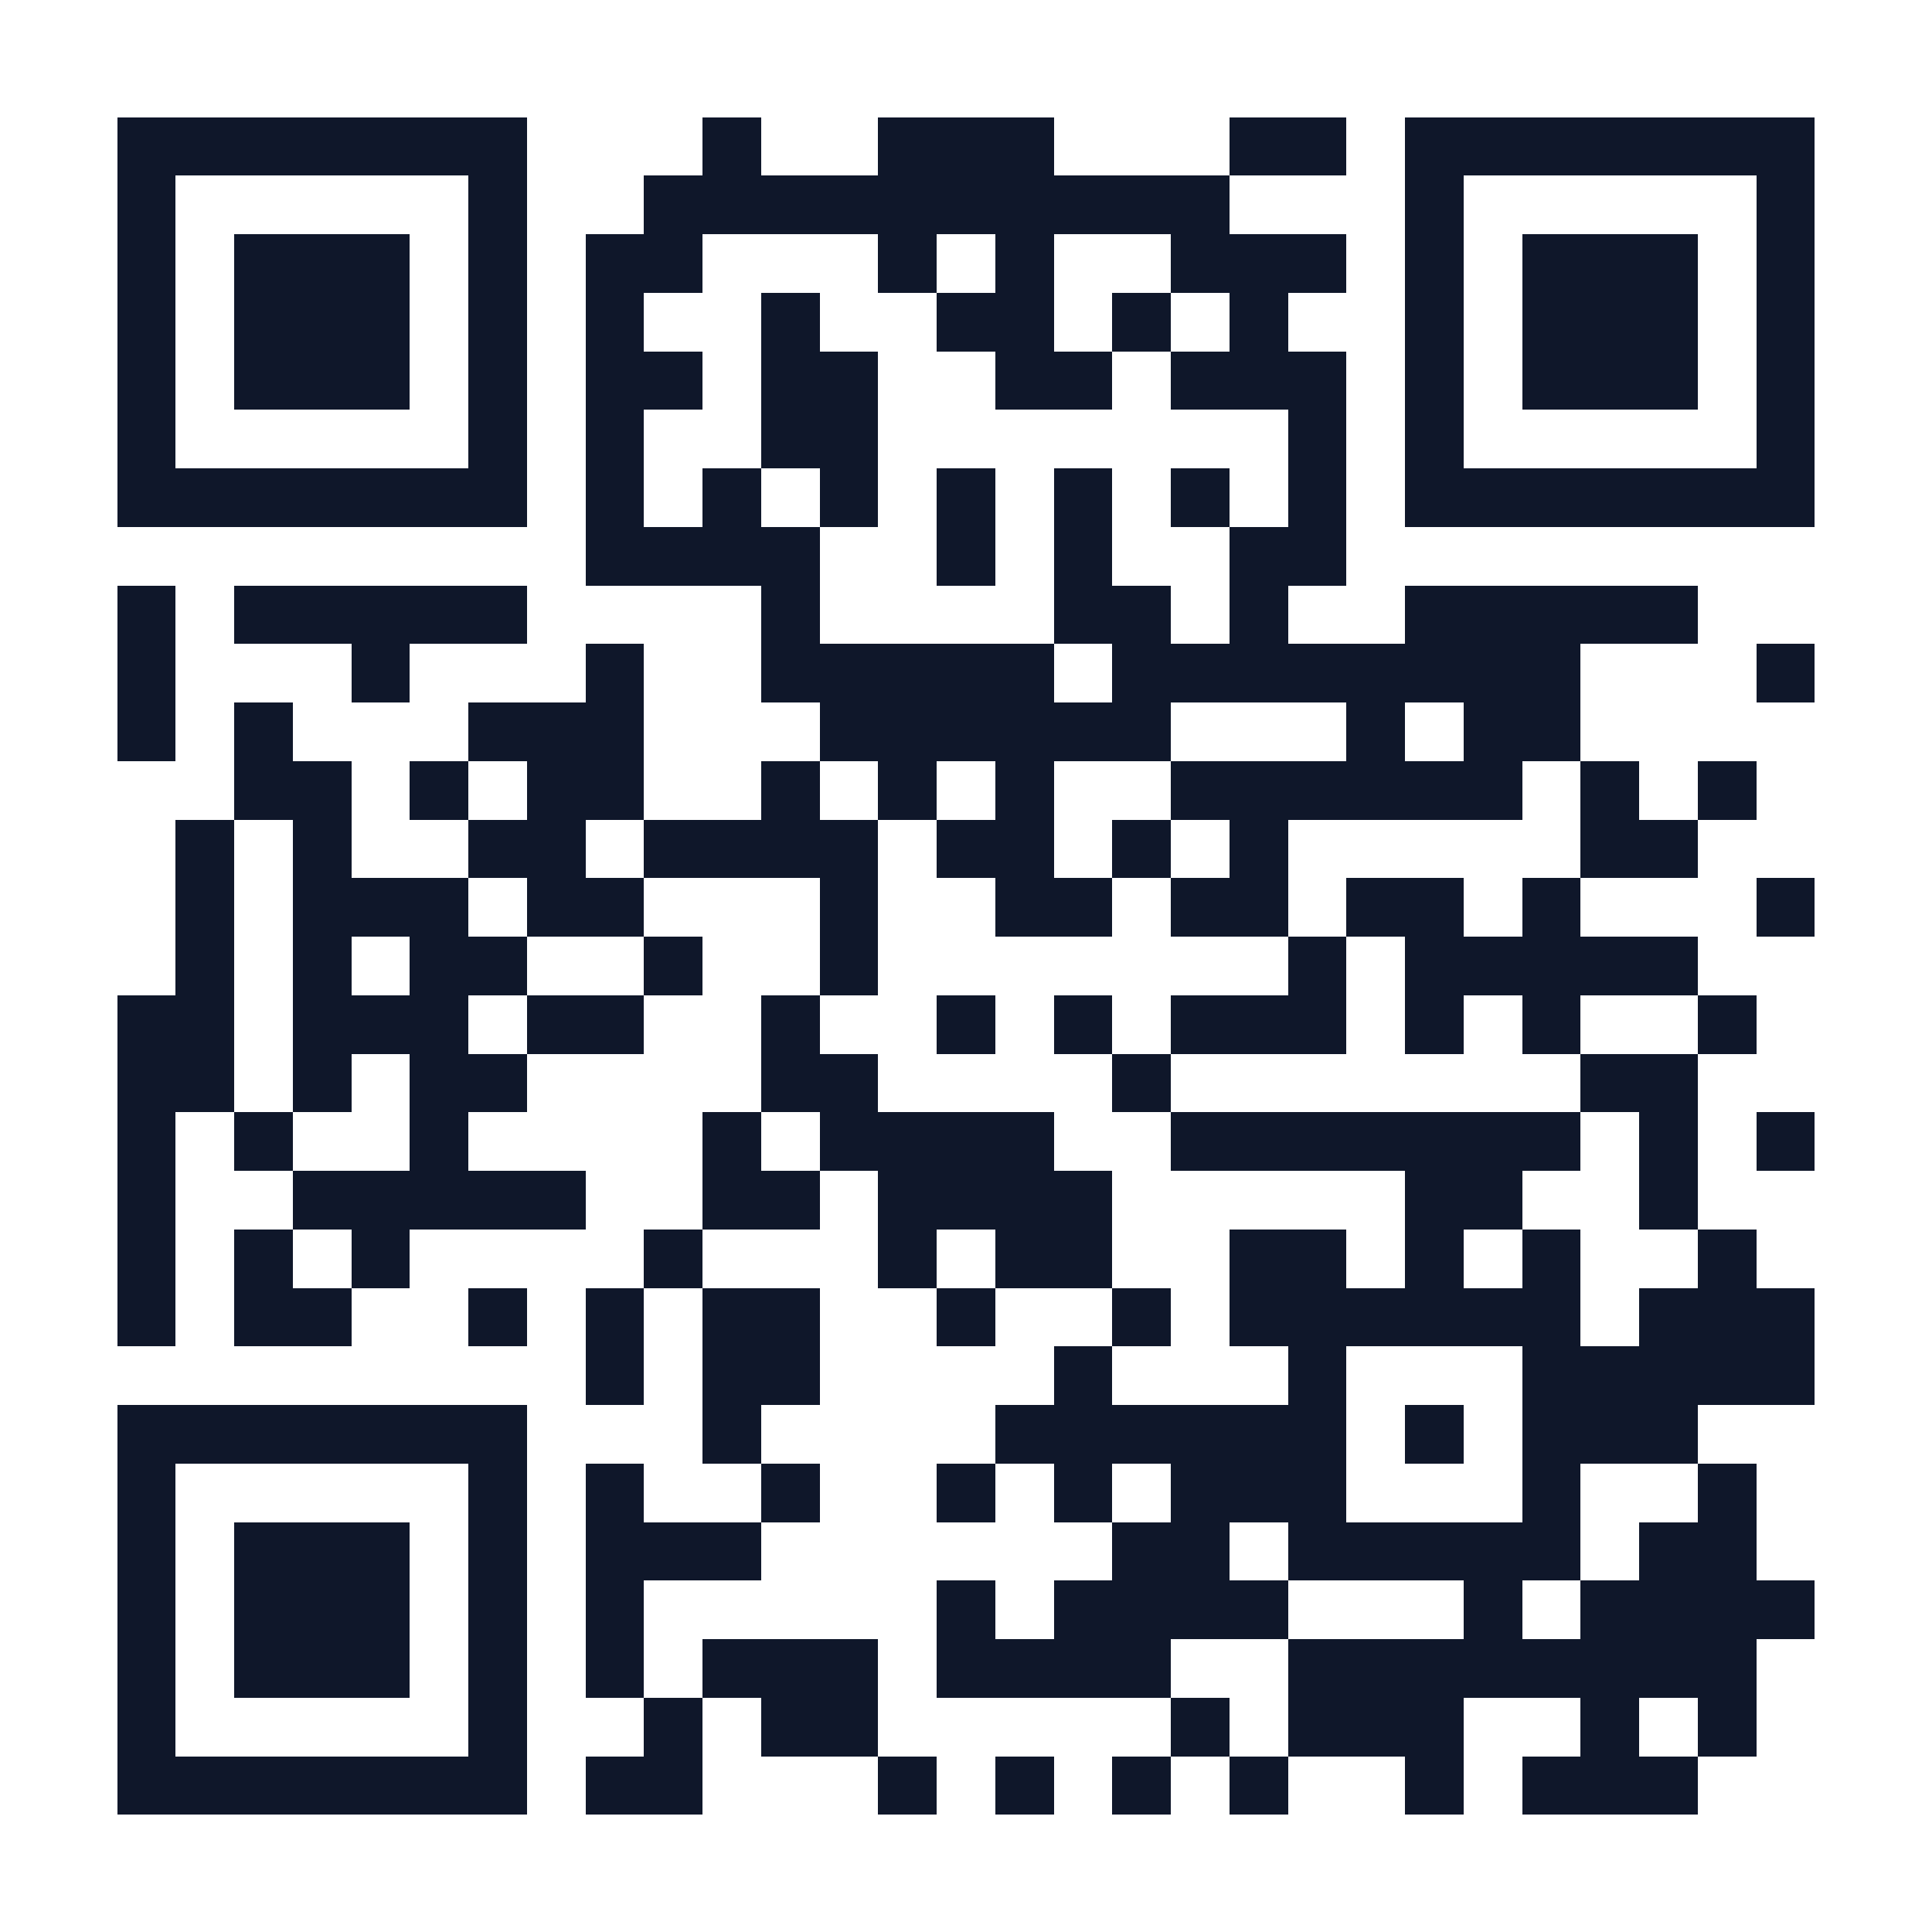
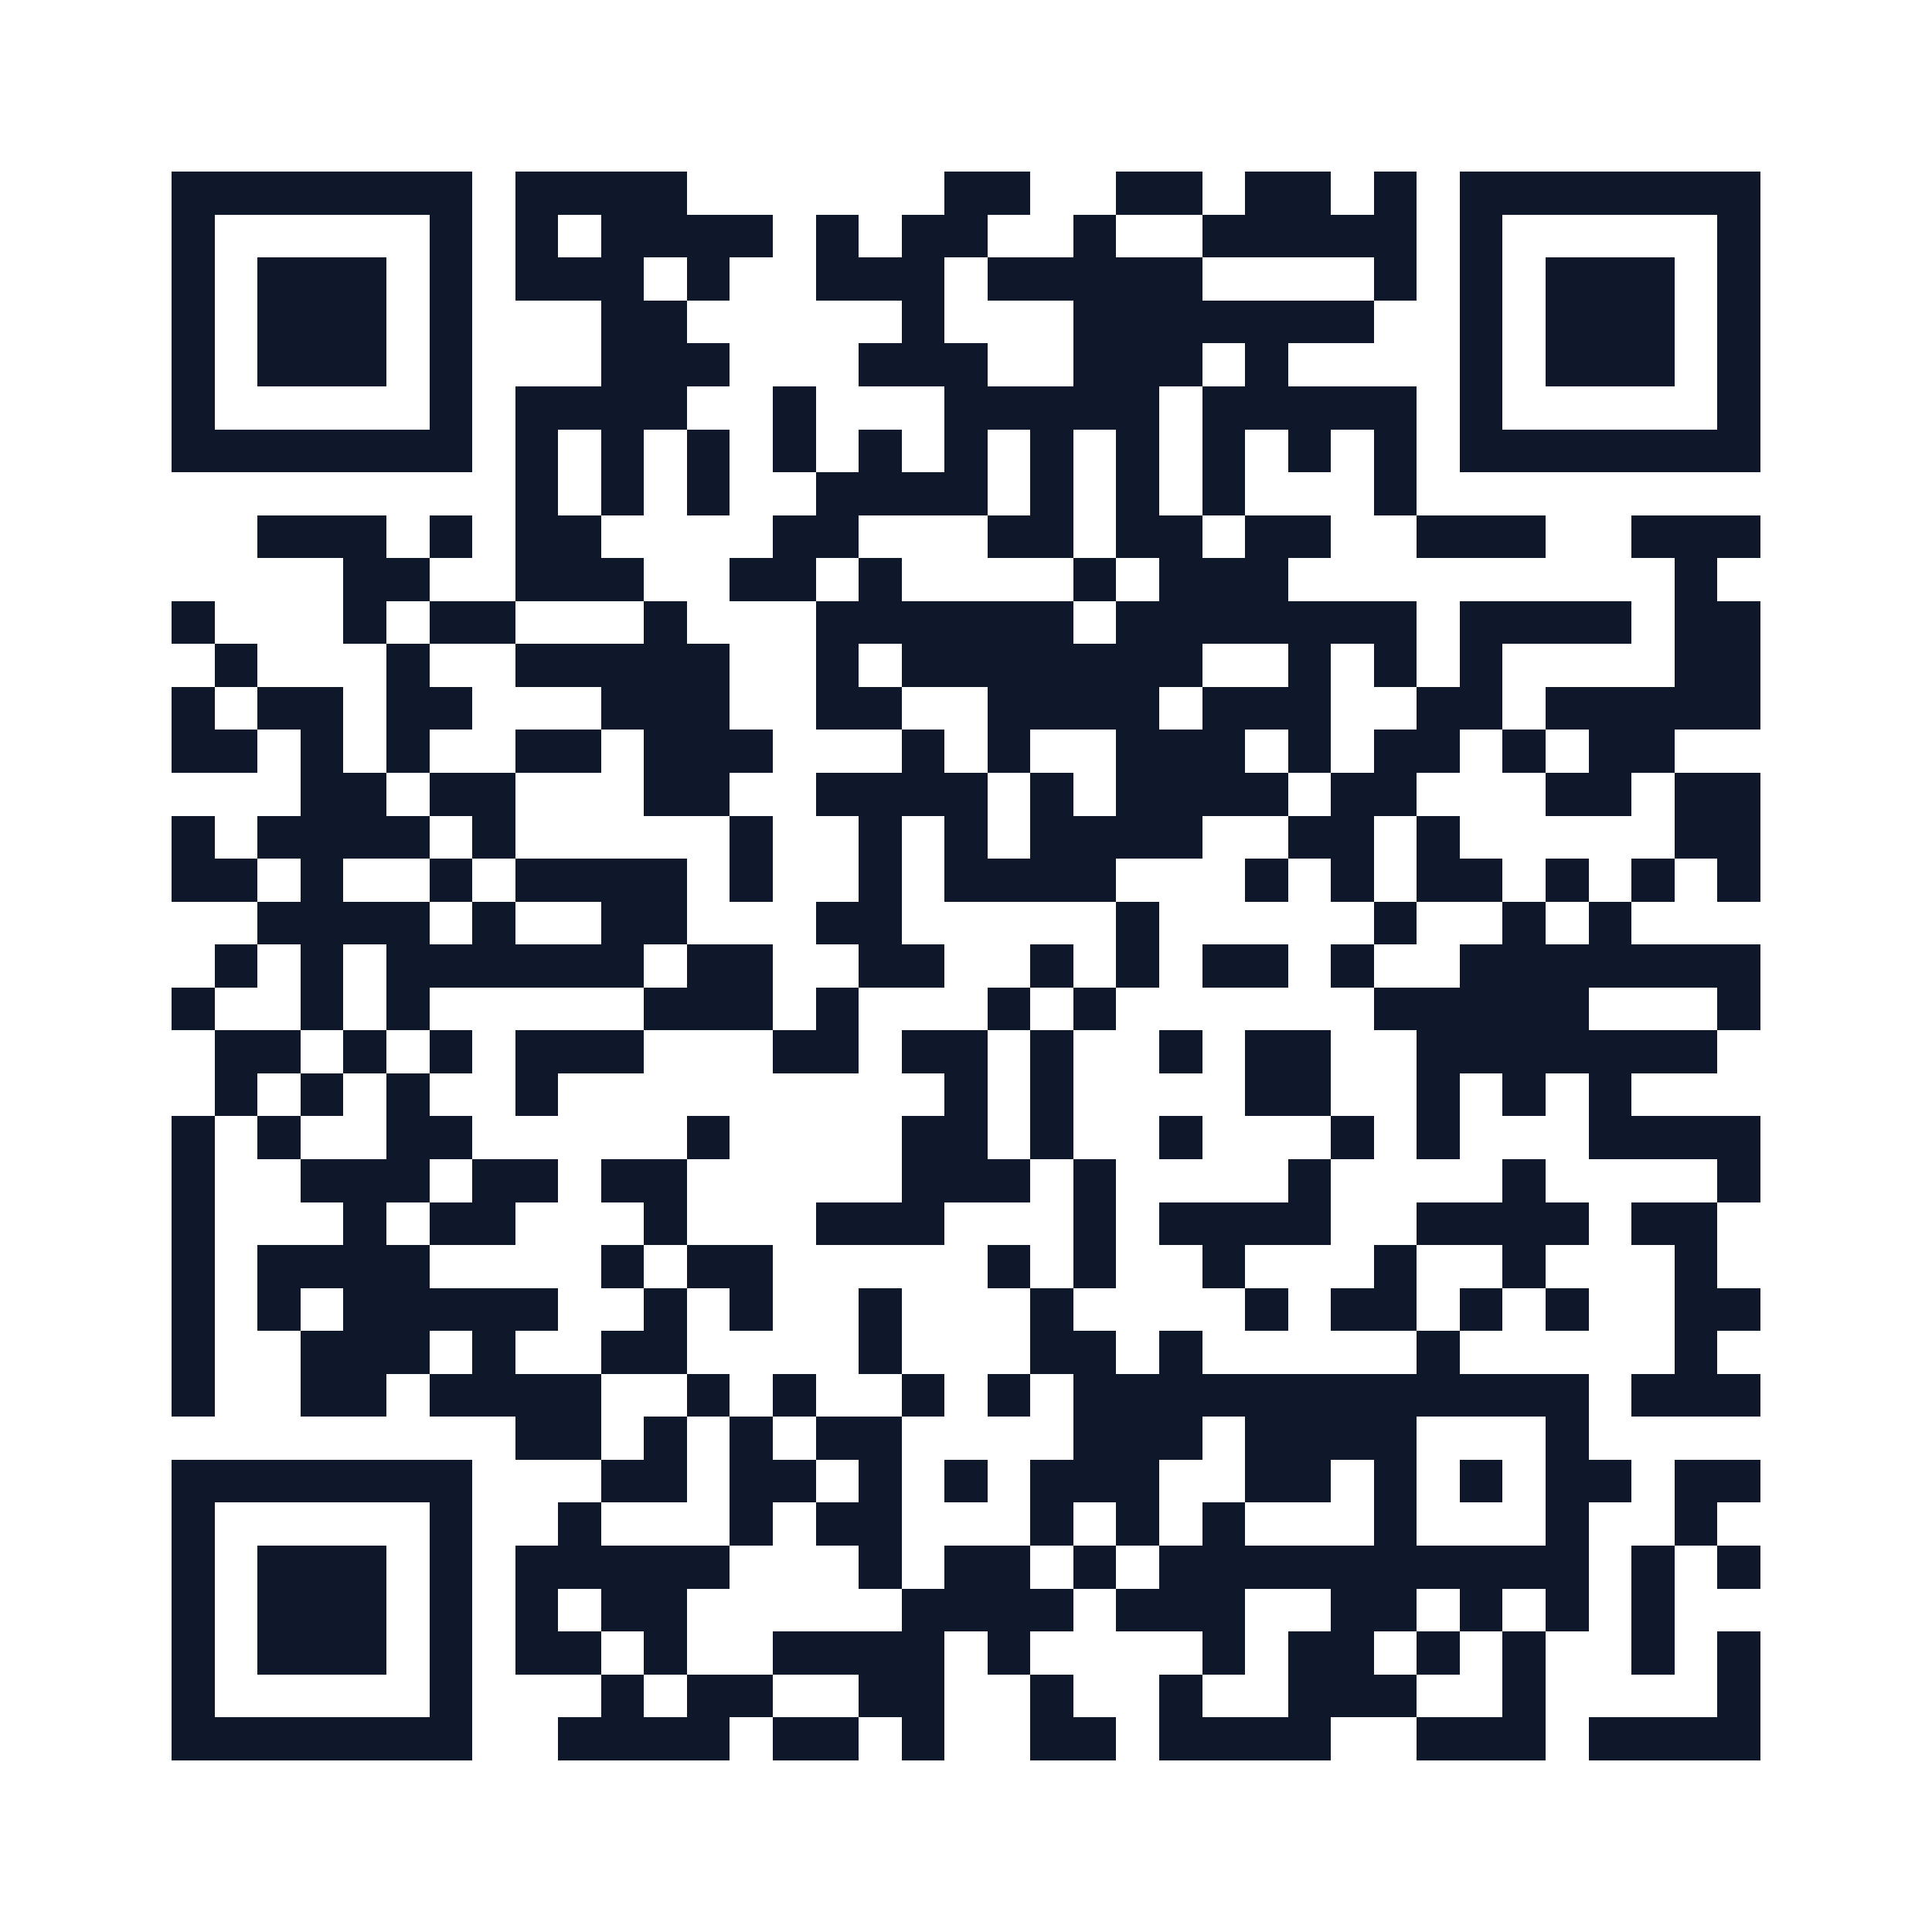
- <svg xmlns="http://www.w3.org/2000/svg" viewBox="0 0 33 33" shape-rendering="crispEdges">
-   <path fill="#ffffff" d="M0 0h33v33H0z" />
-   <path stroke="#0f172a" d="M2 2.5h7m3 0h1m2 0h3m3 0h2m1 0h7M2 3.5h1m5 0h1m2 0h10m3 0h1m5 0h1M2 4.5h1m1 0h3m1 0h1m1 0h2m3 0h1m1 0h1m2 0h3m1 0h1m1 0h3m1 0h1M2 5.5h1m1 0h3m1 0h1m1 0h1m2 0h1m2 0h2m1 0h1m1 0h1m2 0h1m1 0h3m1 0h1M2 6.5h1m1 0h3m1 0h1m1 0h2m1 0h2m2 0h2m1 0h3m1 0h1m1 0h3m1 0h1M2 7.5h1m5 0h1m1 0h1m2 0h2m7 0h1m1 0h1m5 0h1M2 8.5h7m1 0h1m1 0h1m1 0h1m1 0h1m1 0h1m1 0h1m1 0h1m1 0h7M10 9.5h4m2 0h1m1 0h1m2 0h2M2 10.5h1m1 0h5m4 0h1m4 0h2m1 0h1m2 0h5M2 11.5h1m3 0h1m3 0h1m2 0h5m1 0h8m3 0h1M2 12.5h1m1 0h1m3 0h3m3 0h6m3 0h1m1 0h2M4 13.5h2m1 0h1m1 0h2m2 0h1m1 0h1m1 0h1m2 0h6m1 0h1m1 0h1M3 14.5h1m1 0h1m2 0h2m1 0h4m1 0h2m1 0h1m1 0h1m5 0h2M3 15.5h1m1 0h3m1 0h2m3 0h1m2 0h2m1 0h2m1 0h2m1 0h1m3 0h1M3 16.5h1m1 0h1m1 0h2m2 0h1m2 0h1m7 0h1m1 0h5M2 17.5h2m1 0h3m1 0h2m2 0h1m2 0h1m1 0h1m1 0h3m1 0h1m1 0h1m2 0h1M2 18.5h2m1 0h1m1 0h2m4 0h2m4 0h1m7 0h2M2 19.5h1m1 0h1m2 0h1m4 0h1m1 0h4m2 0h7m1 0h1m1 0h1M2 20.5h1m2 0h5m2 0h2m1 0h4m5 0h2m2 0h1M2 21.5h1m1 0h1m1 0h1m4 0h1m3 0h1m1 0h2m2 0h2m1 0h1m1 0h1m2 0h1M2 22.5h1m1 0h2m2 0h1m1 0h1m1 0h2m2 0h1m2 0h1m1 0h6m1 0h3M10 23.5h1m1 0h2m4 0h1m3 0h1m3 0h5M2 24.5h7m3 0h1m4 0h6m1 0h1m1 0h3M2 25.5h1m5 0h1m1 0h1m2 0h1m2 0h1m1 0h1m1 0h3m3 0h1m2 0h1M2 26.5h1m1 0h3m1 0h1m1 0h3m6 0h2m1 0h5m1 0h2M2 27.5h1m1 0h3m1 0h1m1 0h1m5 0h1m1 0h4m3 0h1m1 0h4M2 28.5h1m1 0h3m1 0h1m1 0h1m1 0h3m1 0h4m2 0h8M2 29.5h1m5 0h1m2 0h1m1 0h2m5 0h1m1 0h3m2 0h1m1 0h1M2 30.5h7m1 0h2m3 0h1m1 0h1m1 0h1m1 0h1m2 0h1m1 0h3" />
+ <svg xmlns="http://www.w3.org/2000/svg" width="600" height="600" viewBox="0 0 45 45" shape-rendering="crispEdges">
+   <path fill="#ffffff" d="M0 0h45v45H0z" />
+   <path stroke="#0f172a" d="M4 4.5h7m1 0h4m6 0h2m2 0h2m1 0h2m1 0h1m1 0h7M4 5.5h1m5 0h1m1 0h1m1 0h4m1 0h1m1 0h2m2 0h1m2 0h5m1 0h1m5 0h1M4 6.5h1m1 0h3m1 0h1m1 0h3m1 0h1m2 0h3m1 0h5m4 0h1m1 0h1m1 0h3m1 0h1M4 7.5h1m1 0h3m1 0h1m3 0h2m5 0h1m3 0h7m2 0h1m1 0h3m1 0h1M4 8.5h1m1 0h3m1 0h1m3 0h3m3 0h3m2 0h3m1 0h1m4 0h1m1 0h3m1 0h1M4 9.5h1m5 0h1m1 0h4m2 0h1m3 0h5m1 0h5m1 0h1m5 0h1M4 10.5h7m1 0h1m1 0h1m1 0h1m1 0h1m1 0h1m1 0h1m1 0h1m1 0h1m1 0h1m1 0h1m1 0h1m1 0h7M12 11.5h1m1 0h1m1 0h1m2 0h4m1 0h1m1 0h1m1 0h1m3 0h1M6 12.5h3m1 0h1m1 0h2m4 0h2m3 0h2m1 0h2m1 0h2m2 0h3m2 0h3M8 13.5h2m2 0h3m2 0h2m1 0h1m4 0h1m1 0h3m9 0h1M4 14.5h1m3 0h1m1 0h2m3 0h1m3 0h6m1 0h7m1 0h4m1 0h2M5 15.5h1m3 0h1m2 0h5m2 0h1m1 0h7m2 0h1m1 0h1m1 0h1m4 0h2M4 16.5h1m1 0h2m1 0h2m3 0h3m2 0h2m2 0h4m1 0h3m2 0h2m1 0h5M4 17.5h2m1 0h1m1 0h1m2 0h2m1 0h3m3 0h1m1 0h1m2 0h3m1 0h1m1 0h2m1 0h1m1 0h2M7 18.5h2m1 0h2m3 0h2m2 0h4m1 0h1m1 0h4m1 0h2m3 0h2m1 0h2M4 19.5h1m1 0h4m1 0h1m5 0h1m2 0h1m1 0h1m1 0h4m2 0h2m1 0h1m5 0h2M4 20.5h2m1 0h1m2 0h1m1 0h4m1 0h1m2 0h1m1 0h4m3 0h1m1 0h1m1 0h2m1 0h1m1 0h1m1 0h1M6 21.5h4m1 0h1m2 0h2m3 0h2m5 0h1m5 0h1m2 0h1m1 0h1M5 22.5h1m1 0h1m1 0h6m1 0h2m2 0h2m2 0h1m1 0h1m1 0h2m1 0h1m2 0h7M4 23.5h1m2 0h1m1 0h1m5 0h3m1 0h1m3 0h1m1 0h1m6 0h5m3 0h1M5 24.5h2m1 0h1m1 0h1m1 0h3m3 0h2m1 0h2m1 0h1m2 0h1m1 0h2m2 0h7M5 25.5h1m1 0h1m1 0h1m2 0h1m9 0h1m1 0h1m4 0h2m2 0h1m1 0h1m1 0h1M4 26.5h1m1 0h1m2 0h2m5 0h1m4 0h2m1 0h1m2 0h1m3 0h1m1 0h1m3 0h4M4 27.5h1m2 0h3m1 0h2m1 0h2m5 0h3m1 0h1m4 0h1m4 0h1m4 0h1M4 28.5h1m3 0h1m1 0h2m3 0h1m3 0h3m3 0h1m1 0h4m2 0h4m1 0h2M4 29.5h1m1 0h4m4 0h1m1 0h2m5 0h1m1 0h1m2 0h1m3 0h1m2 0h1m3 0h1M4 30.5h1m1 0h1m1 0h5m2 0h1m1 0h1m2 0h1m3 0h1m4 0h1m1 0h2m1 0h1m1 0h1m2 0h2M4 31.5h1m2 0h3m1 0h1m2 0h2m4 0h1m3 0h2m1 0h1m5 0h1m5 0h1M4 32.5h1m2 0h2m1 0h4m2 0h1m1 0h1m2 0h1m1 0h1m1 0h12m1 0h3M12 33.5h2m1 0h1m1 0h1m1 0h2m4 0h3m1 0h4m3 0h1M4 34.5h7m3 0h2m1 0h2m1 0h1m1 0h1m1 0h3m2 0h2m1 0h1m1 0h1m1 0h2m1 0h2M4 35.5h1m5 0h1m2 0h1m3 0h1m1 0h2m3 0h1m1 0h1m1 0h1m3 0h1m3 0h1m2 0h1M4 36.5h1m1 0h3m1 0h1m1 0h5m3 0h1m1 0h2m1 0h1m1 0h10m1 0h1m1 0h1M4 37.5h1m1 0h3m1 0h1m1 0h1m1 0h2m5 0h4m1 0h3m2 0h2m1 0h1m1 0h1m1 0h1M4 38.5h1m1 0h3m1 0h1m1 0h2m1 0h1m2 0h4m1 0h1m4 0h1m1 0h2m1 0h1m1 0h1m2 0h1m1 0h1M4 39.5h1m5 0h1m3 0h1m1 0h2m2 0h2m2 0h1m2 0h1m2 0h3m2 0h1m4 0h1M4 40.5h7m2 0h4m1 0h2m1 0h1m2 0h2m1 0h4m2 0h3m1 0h4" />
</svg>
